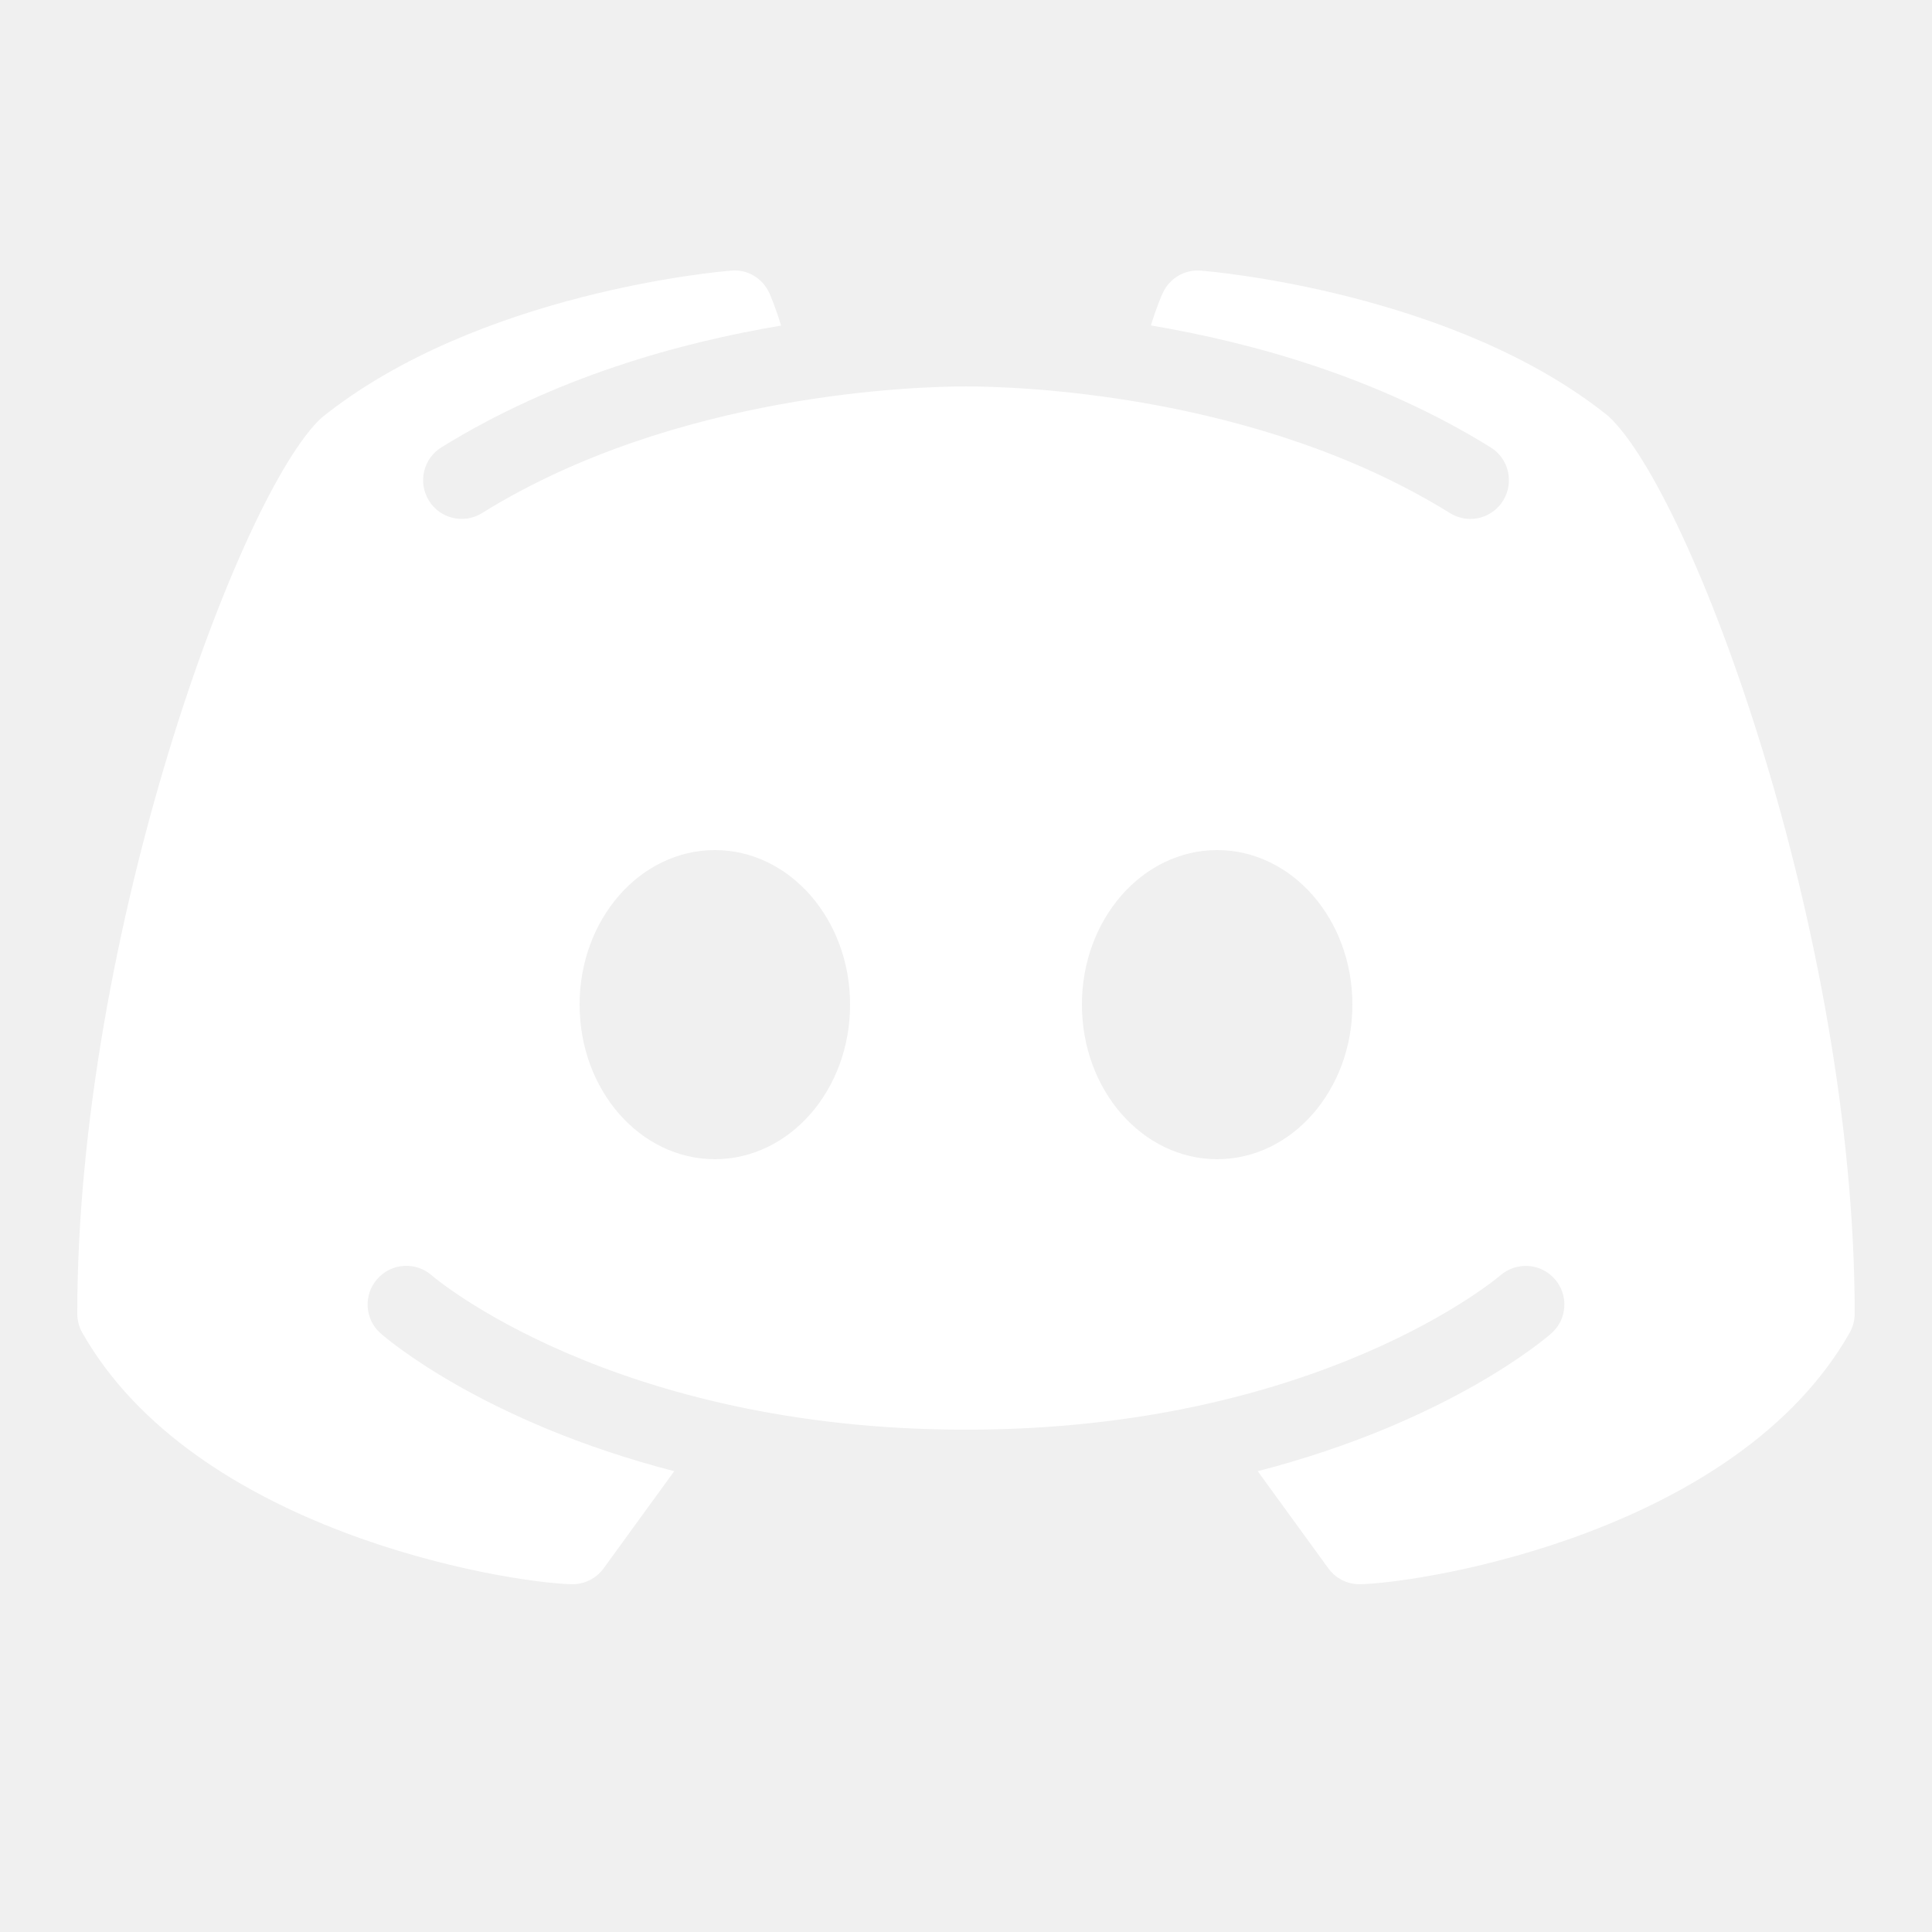
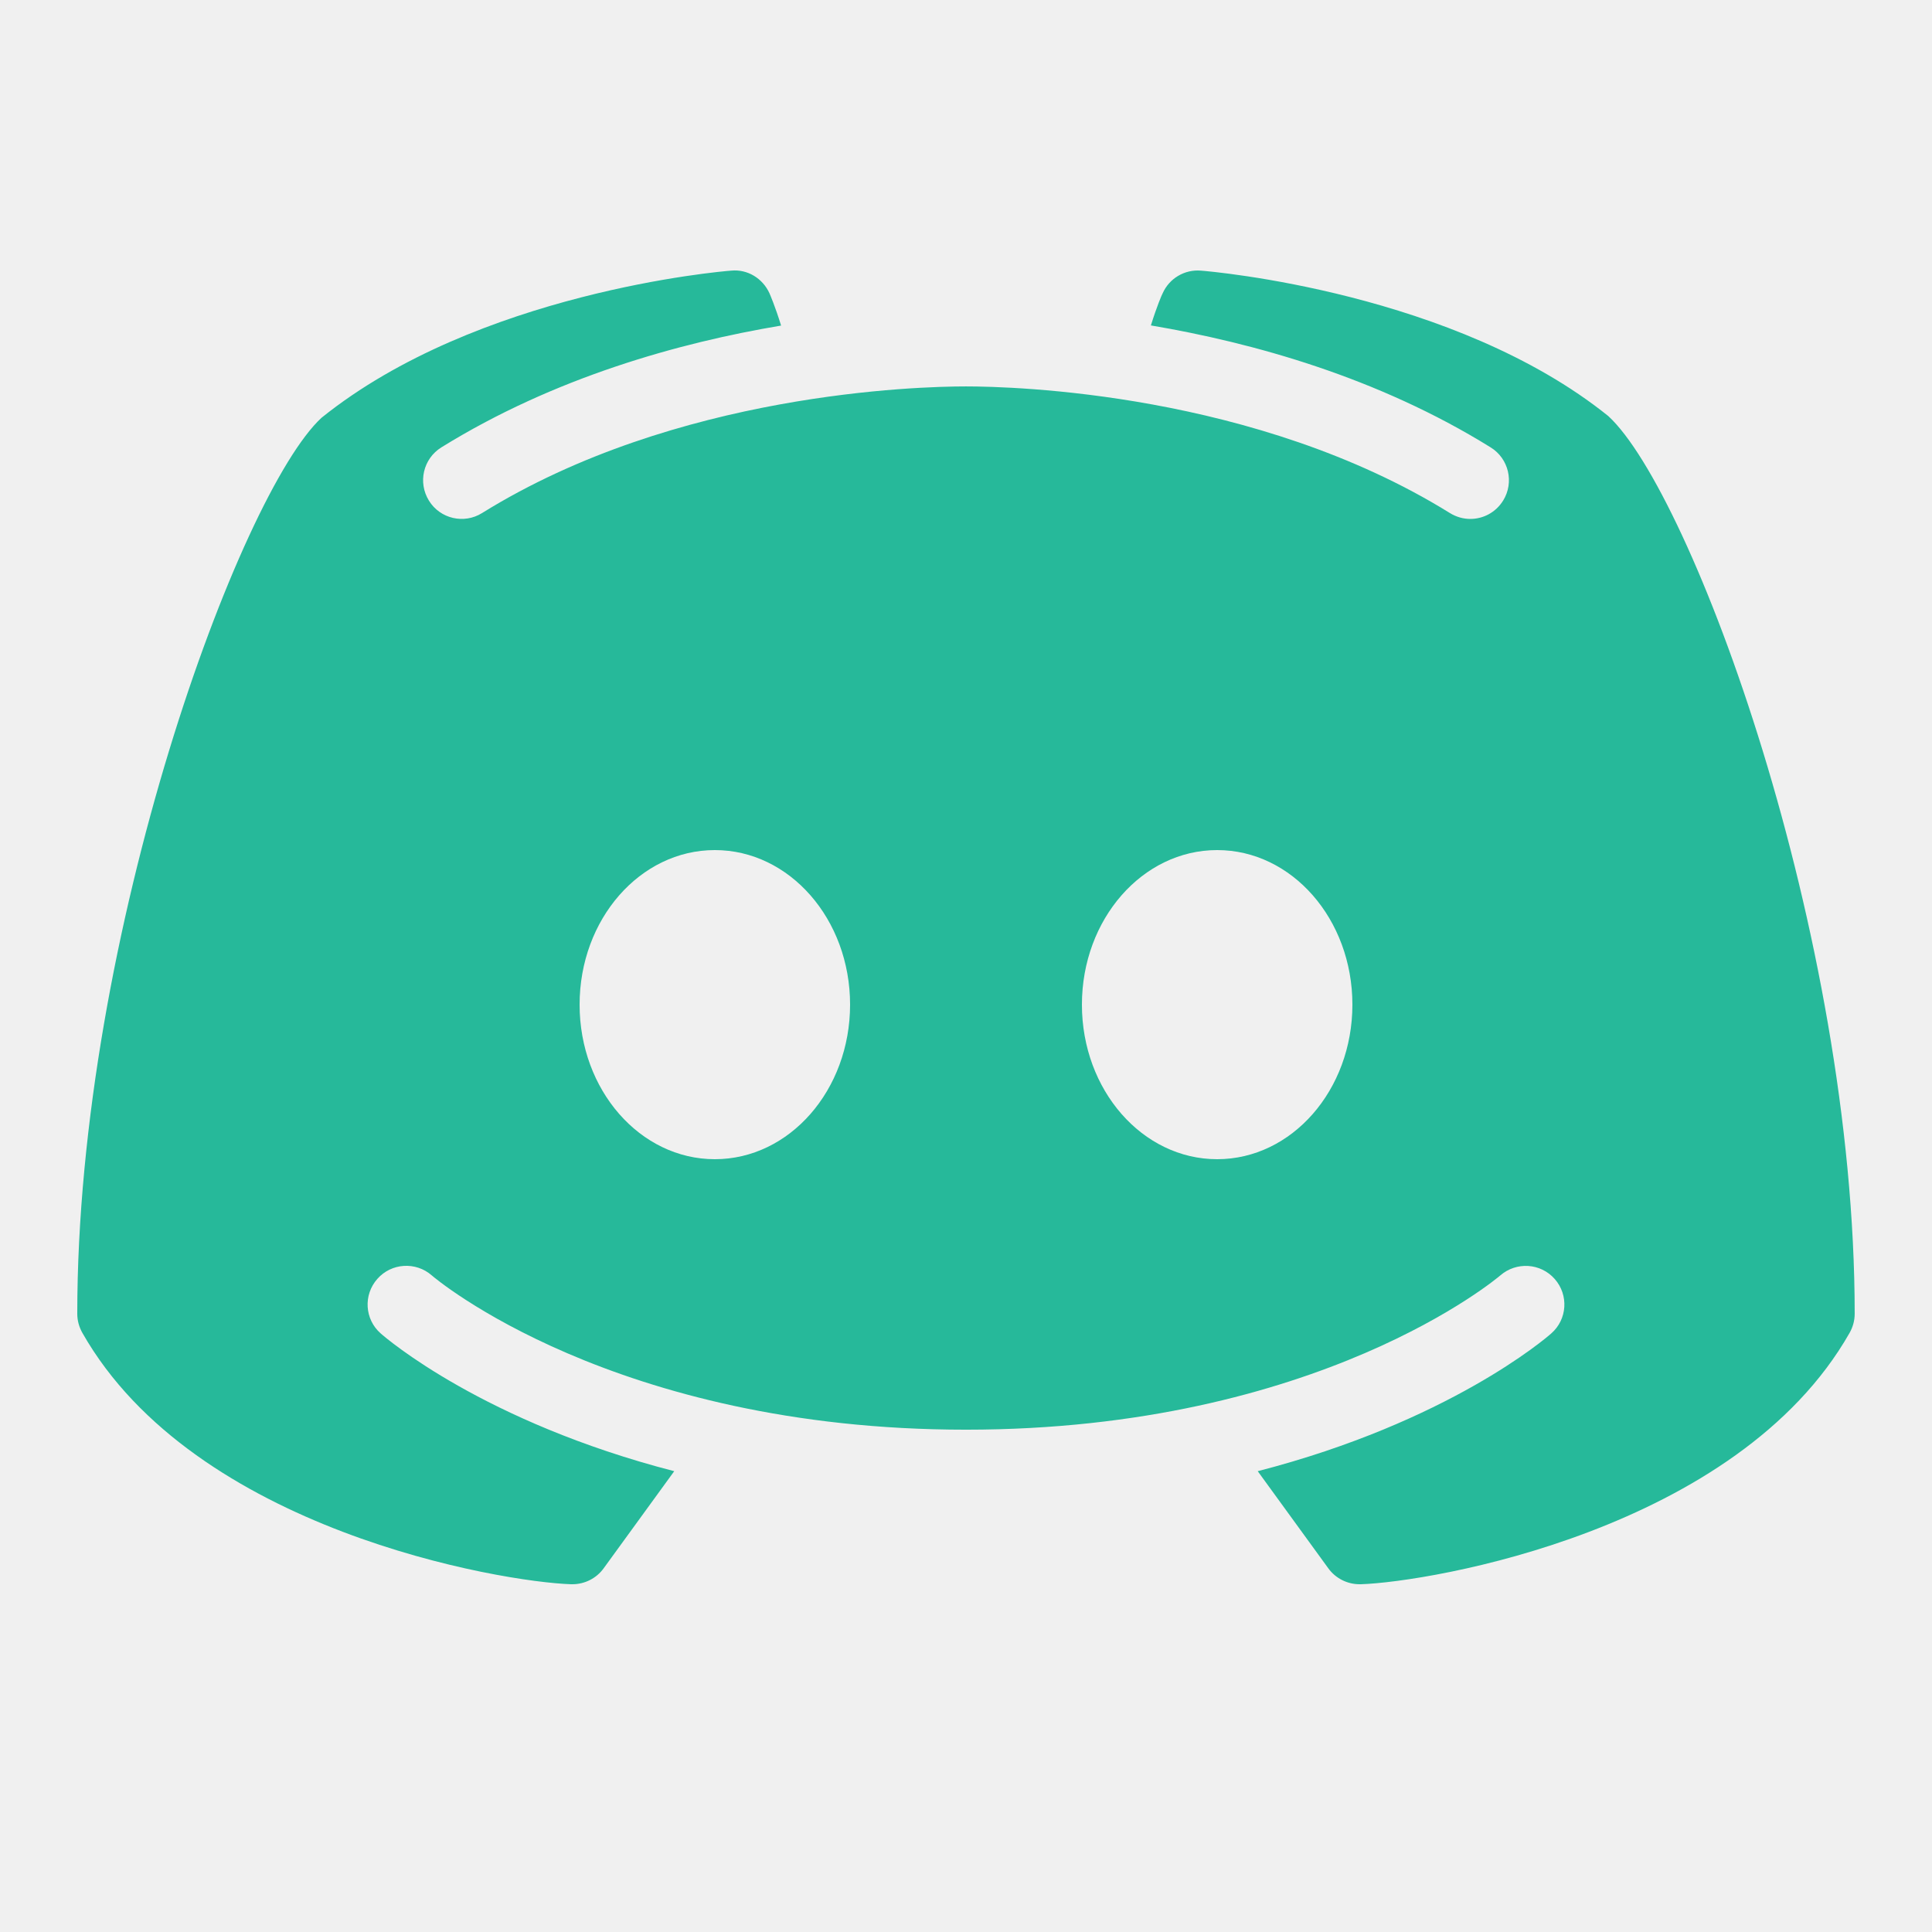
<svg xmlns="http://www.w3.org/2000/svg" version="1.1" viewBox="0 0 224 224" width="50px" height="50px">
  <g fill="none" fill-rule="nonzero" stroke="none" stroke-width="1" stroke-linecap="butt" stroke-linejoin="miter" stroke-miterlimit="10" stroke-dasharray="" stroke-dashoffset="0" font-family="none" font-weight="none" font-size="none" text-anchor="none" style="mix-blend-mode: normal">
    <path d="M0,224v-224h224v224z" fill="none" />
-     <g fill="#ffffff">
+     <g fill="#26b99a">
      <g id="surface1">
-         <path d="M186.48,48.248c-17.832,-14.35 -46.042,-16.782 -47.25,-16.87c-1.873,-0.158 -3.658,0.892 -4.428,2.625c-0.07,0.105 -0.682,1.522 -1.365,3.728c11.795,1.995 26.285,6.003 39.392,14.14c2.1,1.295 2.748,4.06 1.452,6.16c-0.858,1.383 -2.31,2.135 -3.815,2.135c-0.805,0 -1.627,-0.228 -2.362,-0.682c-22.54,-13.982 -50.68,-14.682 -56.105,-14.682c-5.425,0 -33.583,0.7 -56.105,14.682c-2.1,1.312 -4.865,0.665 -6.16,-1.435c-1.312,-2.118 -0.665,-4.865 1.435,-6.178c13.107,-8.12 27.598,-12.145 39.392,-14.123c-0.682,-2.223 -1.295,-3.623 -1.347,-3.745c-0.787,-1.732 -2.555,-2.817 -4.445,-2.625c-1.208,0.087 -29.418,2.52 -47.495,17.062c-9.432,8.732 -28.315,59.763 -28.315,103.88c0,0.787 0.21,1.54 0.595,2.223c13.02,22.89 48.562,28.875 56.665,29.137c0.035,0 0.087,0 0.14,0c1.435,0 2.783,-0.682 3.623,-1.837l8.19,-11.27c-22.102,-5.705 -33.39,-15.4 -34.038,-15.977c-1.855,-1.627 -2.03,-4.463 -0.385,-6.317c1.627,-1.855 4.463,-2.03 6.317,-0.403c0.263,0.245 21.052,17.885 61.932,17.885c40.95,0 61.74,-17.71 61.95,-17.885c1.855,-1.61 4.673,-1.452 6.317,0.42c1.627,1.855 1.452,4.673 -0.403,6.3c-0.647,0.578 -11.935,10.273 -34.038,15.977l8.19,11.27c0.84,1.155 2.188,1.837 3.623,1.837c0.052,0 0.105,0 0.14,0c8.102,-0.263 43.645,-6.247 56.665,-29.137c0.385,-0.682 0.595,-1.435 0.595,-2.223c0,-44.117 -18.883,-95.147 -28.56,-104.073zM82.88,134.4c-8.662,0 -15.68,-8.015 -15.68,-17.92c0,-9.905 7.018,-17.92 15.68,-17.92c8.662,0 15.68,8.015 15.68,17.92c0,9.905 -7.018,17.92 -15.68,17.92zM141.12,134.4c-8.662,0 -15.68,-8.015 -15.68,-17.92c0,-9.905 7.018,-17.92 15.68,-17.92c8.662,0 15.68,8.015 15.68,17.92c0,9.905 -7.018,17.92 -15.68,17.92z" />
+         <path style="fill:#26b99a" d="M186.48,48.248c-17.832,-14.35 -46.042,-16.782 -47.25,-16.87c-1.873,-0.158 -3.658,0.892 -4.428,2.625c-0.07,0.105 -0.682,1.522 -1.365,3.728c11.795,1.995 26.285,6.003 39.392,14.14c2.1,1.295 2.748,4.06 1.452,6.16c-0.858,1.383 -2.31,2.135 -3.815,2.135c-0.805,0 -1.627,-0.228 -2.362,-0.682c-22.54,-13.982 -50.68,-14.682 -56.105,-14.682c-5.425,0 -33.583,0.7 -56.105,14.682c-2.1,1.312 -4.865,0.665 -6.16,-1.435c-1.312,-2.118 -0.665,-4.865 1.435,-6.178c13.107,-8.12 27.598,-12.145 39.392,-14.123c-0.682,-2.223 -1.295,-3.623 -1.347,-3.745c-0.787,-1.732 -2.555,-2.817 -4.445,-2.625c-1.208,0.087 -29.418,2.52 -47.495,17.062c-9.432,8.732 -28.315,59.763 -28.315,103.88c0,0.787 0.21,1.54 0.595,2.223c13.02,22.89 48.562,28.875 56.665,29.137c0.035,0 0.087,0 0.14,0c1.435,0 2.783,-0.682 3.623,-1.837l8.19,-11.27c-22.102,-5.705 -33.39,-15.4 -34.038,-15.977c-1.855,-1.627 -2.03,-4.463 -0.385,-6.317c1.627,-1.855 4.463,-2.03 6.317,-0.403c0.263,0.245 21.052,17.885 61.932,17.885c40.95,0 61.74,-17.71 61.95,-17.885c1.855,-1.61 4.673,-1.452 6.317,0.42c1.627,1.855 1.452,4.673 -0.403,6.3c-0.647,0.578 -11.935,10.273 -34.038,15.977l8.19,11.27c0.84,1.155 2.188,1.837 3.623,1.837c0.052,0 0.105,0 0.14,0c8.102,-0.263 43.645,-6.247 56.665,-29.137c0.385,-0.682 0.595,-1.435 0.595,-2.223c0,-44.117 -18.883,-95.147 -28.56,-104.073zM82.88,134.4c-8.662,0 -15.68,-8.015 -15.68,-17.92c0,-9.905 7.018,-17.92 15.68,-17.92c8.662,0 15.68,8.015 15.68,17.92c0,9.905 -7.018,17.92 -15.68,17.92zM141.12,134.4c-8.662,0 -15.68,-8.015 -15.68,-17.92c0,-9.905 7.018,-17.92 15.68,-17.92c8.662,0 15.68,8.015 15.68,17.92c0,9.905 -7.018,17.92 -15.68,17.92z" />
      </g>
    </g>
  </g>
</svg>
